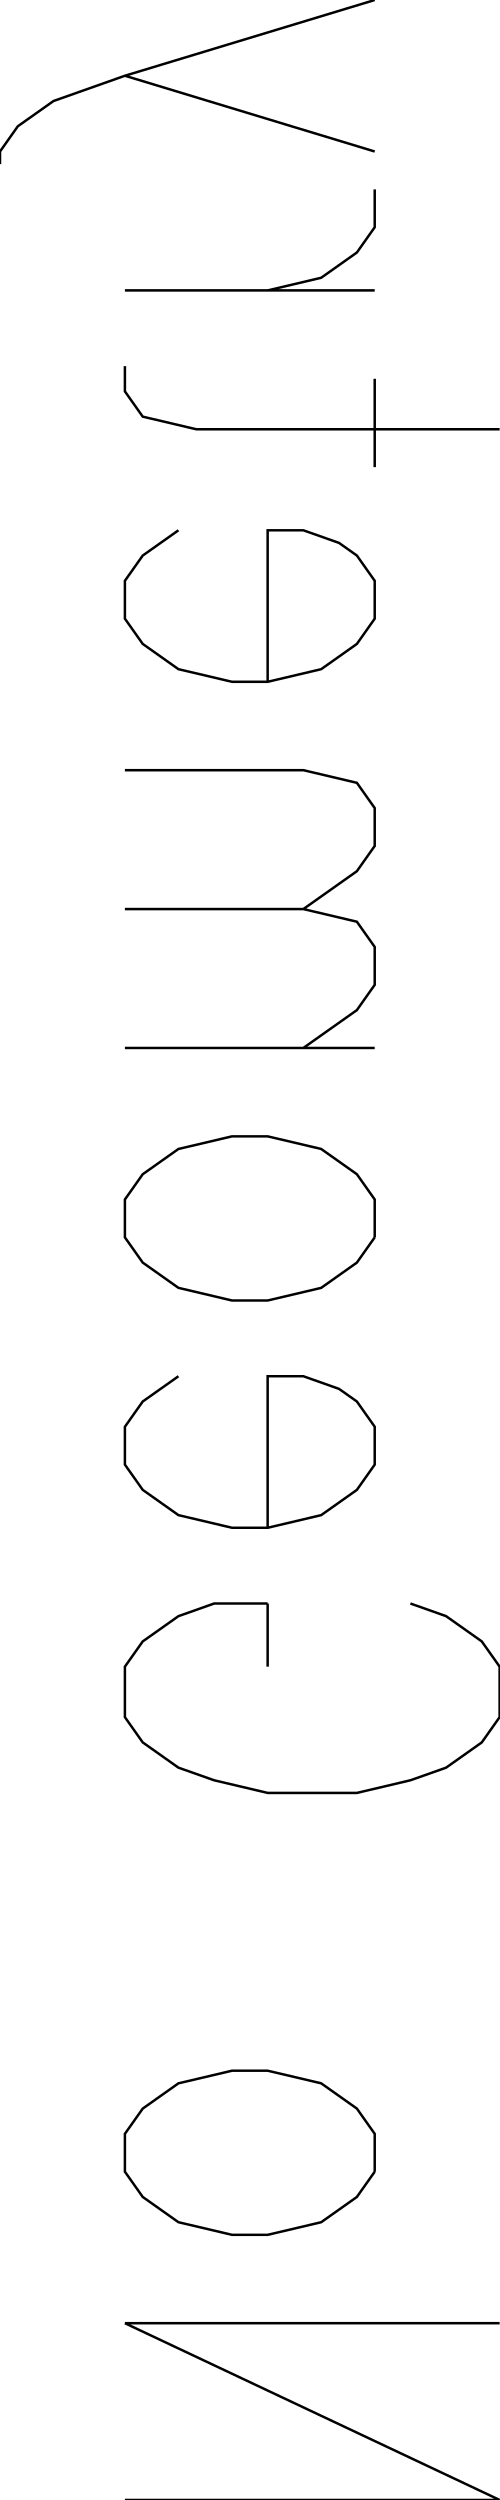
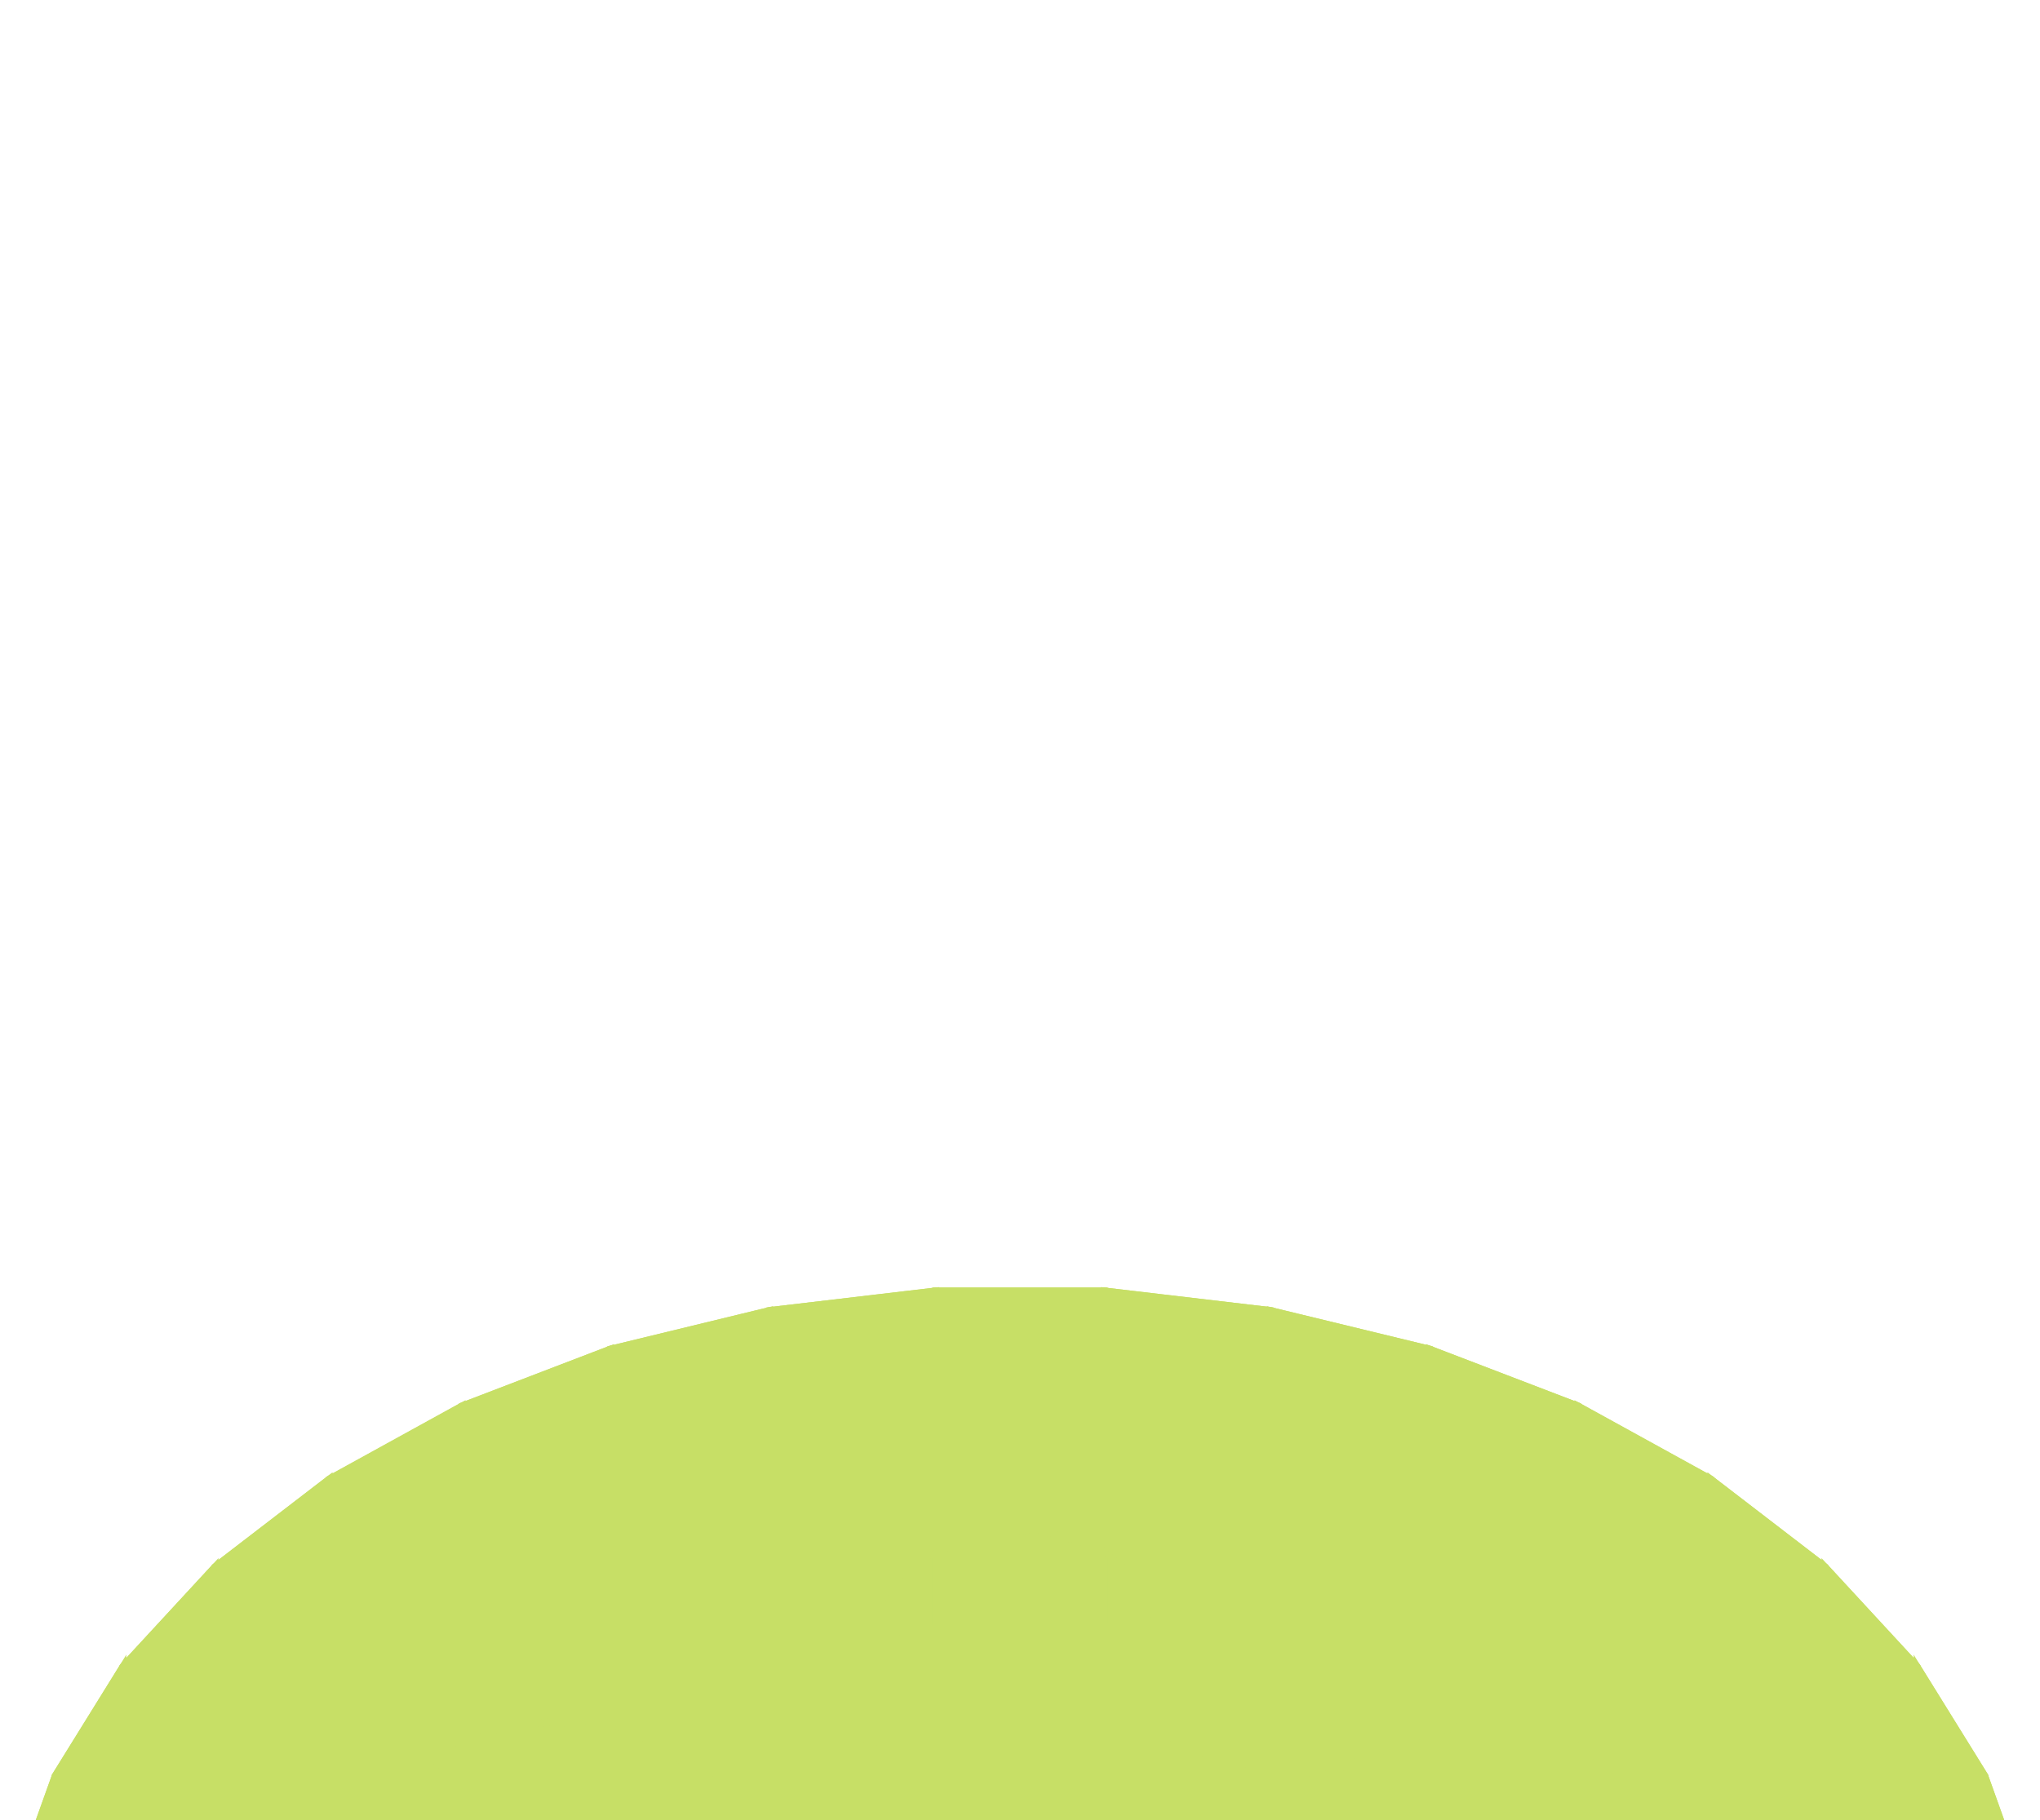
- <svg xmlns="http://www.w3.org/2000/svg" baseProfile="tiny" height="100.077mm" width="20mm" viewBox="-10 -50.038 20 100.077" version="1.1" stroke="black" stroke-width=".1" fill="none">
-   <path fill="none" stroke="#000000" d="M 10 50.038 L -5 50.038 M 10 50.038 L -5 42.962 M 10 42.962 L -5 42.962 M 5 36.897 L 4.286 37.908 L 2.857 38.919 L 0.714 39.424 L -0.714 39.424 L -2.857 38.919 L -4.286 37.908 L -5 36.897 L -5 35.381 L -4.286 34.37 L -2.857 33.359 L -0.714 32.854 L 0.714 32.854 L 2.857 33.359 L 4.286 34.37 L 5 35.381 L 5 36.897 M 6.429 14.152 L 7.857 14.658 L 9.286 15.669 L 10 16.679 L 10 18.701 L 9.286 19.712 L 7.857 20.723 L 6.429 21.228 L 4.286 21.734 L 0.714 21.734 L -1.429 21.228 L -2.857 20.723 L -4.286 19.712 L -5 18.701 L -5 16.679 L -4.286 15.669 L -2.857 14.658 L -1.429 14.152 L 0.714 14.152 M 0.714 16.679 L 0.714 14.152 M 0.714 11.12 L 0.714 5.054 L 2.143 5.054 L 3.571 5.56 L 4.286 6.065 L 5 7.076 L 5 8.592 L 4.286 9.603 L 2.857 10.614 L 0.714 11.12 L -0.714 11.12 L -2.857 10.614 L -4.286 9.603 L -5 8.592 L -5 7.076 L -4.286 6.065 L -2.857 5.054 M 5 -0.505 L 4.286 0.505 L 2.857 1.516 L 0.714 2.022 L -0.714 2.022 L -2.857 1.516 L -4.286 0.505 L -5 -0.505 L -5 -2.022 L -4.286 -3.033 L -2.857 -4.044 L -0.714 -4.549 L 0.714 -4.549 L 2.857 -4.044 L 4.286 -3.033 L 5 -2.022 L 5 -0.505 M 5 -8.087 L -5 -8.087 M 2.143 -8.087 L 4.286 -9.603 L 5 -10.614 L 5 -12.131 L 4.286 -13.141 L 2.143 -13.647 L -5 -13.647 M 2.143 -13.647 L 4.286 -15.163 L 5 -16.174 L 5 -17.69 L 4.286 -18.701 L 2.143 -19.207 L -5 -19.207 M 0.714 -22.745 L 0.714 -28.81 L 2.143 -28.81 L 3.571 -28.305 L 4.286 -27.799 L 5 -26.788 L 5 -25.272 L 4.286 -24.261 L 2.857 -23.25 L 0.714 -22.745 L -0.714 -22.745 L -2.857 -23.25 L -4.286 -24.261 L -5 -25.272 L -5 -26.788 L -4.286 -27.799 L -2.857 -28.81 M 10 -32.854 L -2.143 -32.854 L -4.286 -33.359 L -5 -34.37 L -5 -35.381 M 5 -31.337 L 5 -34.875 M 5 -38.413 L -5 -38.413 M 0.714 -38.413 L 2.857 -38.919 L 4.286 -39.93 L 5 -40.941 L 5 -42.457 M 5 -43.973 L -5 -47.006 M 5 -50.038 L -5 -47.006 L -7.857 -45.995 L -9.286 -44.984 L -10 -43.973 L -10 -43.468" />
+ <svg xmlns="http://www.w3.org/2000/svg" baseProfile="tiny" height="26.771mm" width="30mm" viewBox="-15 -22.88 30 26.771" version="1.1" stroke="black" stroke-width=".1" fill="none">
+   <path fill="#c7df66" stroke="#c7df66" d="M6 7.747 L6 6.687 L5.858 7.449 L5.858 8.509 z" />
+   <path fill="#c7df66" stroke="#c7df66" d="M3 10.364 L2 10.657 L2 11.717 L3 11.423 z" />
+   <path fill="#c7df66" stroke="#c7df66" d="M3 11.423 L3.906 10.932 L3.906 9.872 L3.186 10.262 L3 10.364 z" />
+   <path fill="#c7df66" stroke="#c7df66" d="M6.706 2.467 L6.844 2.439 L6.844 3.499 L5.925 3.688 L5.925 2.628 L6.382 2.534 L6.488 2.512 z" />
+   <path fill="#c7df66" stroke="#c7df66" d="M8.524 3.002 L8.524 4.062 L7.782 3.634 L7.782 2.574 L8.187 2.808 L8.412 2.938 z" />
+   <path fill="#c7df66" stroke="#c7df66" d="M8.312 5.933 L8.823 5.36 L8.823 4.3 L8.61 4.54 L8.389 4.787 L8.312 4.873 z" />
+   <path fill="#c7df66" stroke="#c7df66" d="M8.843 3.532 L8.872 3.58 L8.9 3.625 L8.9 4.685 L8.524 4.062 L8.524 3.002 z" />
+   <path fill="#c7df66" stroke="#c7df66" d="M8.823 4.3 L8.823 5.36 L8.9 4.685 L8.9 3.625 L8.835 4.199 z" />
+   <path fill="#c7df66" stroke="#c7df66" d="M6.941 2.453 L7.641 2.554 L7.782 2.574 L7.782 3.634 L6.844 3.499 L6.844 2.439 z" />
+   <path fill="#c7df66" stroke="#c7df66" d="M-6.368 10.879 L-7.181 10.903 L-7.324 10.907 L-7.324 11.967 L-6.368 11.939 z" />
+   <path fill="#c7df66" stroke="#c7df66" d="M-6.368 11.939 L-3.906 10.932 L-3.906 9.872 L-5.999 10.728 L-6.368 10.879 z" />
+   <path fill="#c7df66" stroke="#c7df66" d="M5.85 6.94 L8.312 5.933 L8.312 4.873 L6.851 5.471 L6.219 5.729 L5.85 5.88 z" />
+   <path fill="#c7df66" stroke="#c7df66" d="M-5.858 8.509 L-7.927 9.355 L-7.927 8.295 L-6.168 7.576 L-5.858 7.449 z" />
+   <path fill="#c7df66" stroke="#c7df66" d="M5.614 2.755 L5.925 2.628 L5.925 3.688 L3.856 4.534 L3.856 3.474 L5.063 2.98 L5.355 2.861 z" />
+   <path fill="#c7df66" stroke="#c7df66" d="M-8.765 10.076 L-8.772 10.047 L-8.842 9.741 L-8.854 9.691 L-8.896 9.508 L-8.914 9.43 L-8.919 9.407 L-8.919 10.467 L-8.765 11.136 z" />
+   <path fill="#c7df66" stroke="#c7df66" d="M-8.765 10.076 L-8.765 11.136 L-8.19 11.677 L-8.19 10.617 L-8.437 10.384 L-8.47 10.353 L-8.516 10.31 L-8.525 10.302 L-8.594 10.236 L-8.679 10.157 L-8.743 10.097 z" />
+   <path fill="#c7df66" stroke="#c7df66" d="M-6.062 2.6 L-5.927 2.627 L-5.925 2.628 L-5.925 3.688 L-6.844 3.499 L-6.844 2.439 L-6.579 2.493 z" />
+   <path fill="#c7df66" stroke="#c7df66" d="M-6.844 3.499 L-7.782 3.634 L-7.782 2.574 L-6.985 2.459 L-6.844 2.439 z" />
+   <path fill="#c7df66" stroke="#c7df66" d="M-8.746 4.386 L-8.823 4.3 L-8.823 5.36 L-8.312 5.933 L-8.312 4.873 z" />
+   <path fill="#c7df66" stroke="#c7df66" d="M-8.524 3.002 L-7.893 2.638 L-7.782 2.574 L-7.782 3.634 L-8.524 4.062 z" />
+   <path fill="#c7df66" stroke="#c7df66" d="M-8.524 4.062 L-8.9 4.685 L-8.9 3.625 L-8.58 3.096 L-8.524 3.002 z" />
+   <path fill="#c7df66" stroke="#c7df66" d="M-8.888 3.726 L-8.9 3.625 L-8.9 4.685 L-8.823 5.36 L-8.823 4.3 z" />
+   <path fill="#c7df66" stroke="#c7df66" d="M-8.19 11.677 L-7.324 11.967 L-7.324 10.907 L-8.06 10.661 L-8.19 10.617 z" />
+   <path fill="#c7df66" stroke="#c7df66" d="M6.368 11.939 L7.324 11.967 L7.324 10.907 L6.511 10.883 L6.368 10.879 z" />
+   <path fill="#c7df66" stroke="#c7df66" d="M8.19 10.617 L7.454 10.864 L7.324 10.907 L7.324 11.967 L8.19 11.677 z" />
+   <path fill="#c7df66" stroke="#c7df66" d="M8.919 9.407 L8.919 10.467 L8.617 9.825 L8.617 8.765 L8.874 9.311 z" />
+   <path fill="#c7df66" stroke="#c7df66" d="M8.617 9.825 L7.927 9.355 L7.927 8.295 L8.513 8.694 L8.617 8.765 z" />
+   <path fill="#c7df66" stroke="#c7df66" d="M5.858 7.449 L7.616 8.168 L7.927 8.295 L7.927 9.355 L5.858 8.509 z" />
+   <path fill="#c7df66" stroke="#c7df66" d="M-4.166 3.347 L-3.876 3.466 L-3.856 3.474 L-3.856 4.534 L-5.925 3.688 L-5.925 2.628 L-5.677 2.729 z" />
+   <path fill="#c7df66" stroke="#c7df66" d="M-3 11.423 L-1.942 11.734 L-1.942 10.674 L-2.783 10.427 L-3 10.364 z" />
+   <path fill="#c7df66" stroke="#c7df66" d="M-3 11.423 L-3 10.364 L-3.906 9.872 L-3.906 10.932 z" />
+   <path fill="#c7df66" stroke="#c7df66" d="M-6 6.687 L-5.85 5.88 L-5.85 6.94 L-6 7.747 z" />
+   <path fill="#c7df66" stroke="#c7df66" d="M3.519 3.292 L3.628 3.351 L3.856 3.474 L3.856 4.534 L3 4.07 L3 3.01 L3.028 3.025 z" />
+   <path fill="#c7df66" stroke="#c7df66" d="M1.966 0.927 L2 1.026 L2 2.086 L1.771 1.428 L1.771 0.368 z" />
+   <path fill="#c7df66" stroke="#c7df66" d="M1.771 1.428 L1.136 0.921 L1.136 -0.139 L1.676 0.292 L1.771 0.368 z" />
+   <path fill="#c7df66" stroke="#c7df66" d="M-6 7.747 L-5.858 8.509 L-5.858 7.449 L-5.969 6.851 L-6 6.687 z" />
+   <path fill="#c7df66" stroke="#c7df66" d="M1.136 0.921 L0.241 0.681 L0.241 -0.379 L1.002 -0.175 L1.136 -0.139 z" />
+   <path fill="#c7df66" stroke="#c7df66" d="M-0.709 -0.298 L0.099 -0.367 L0.241 -0.379 L0.241 0.681 L-0.709 0.762 z" />
+   <path fill="#c7df66" stroke="#c7df66" d="M-0.827 -0.24 L-0.709 -0.298 L-0.709 0.762 L-1.497 1.147 L-1.497 0.087 z" />
+   <path fill="#c7df66" stroke="#c7df66" d="M-1.497 0.087 L-1.497 1.147 L-1.942 1.747 L-1.942 0.687 L-1.564 0.177 z" />
+   <path fill="#c7df66" stroke="#c7df66" d="M2.776 2.944 L2.783 2.946 L2.921 2.987 L3 3.01 L3 4.07 L2 3.777 L2 2.717 z" />
+   <path fill="#c7df66" stroke="#c7df66" d="M-3.206 3.122 L-3.186 3.111 L-3.128 3.079 L-3 3.01 L-3 4.07 L-3.856 4.534 L-3.856 3.474 L-3.756 3.42 z" />
+   <path fill="#c7df66" stroke="#c7df66" d="M-3 3.01 L-2.829 2.96 L-1.942 2.7 L-1.942 3.76 L-3 4.07 z" />
+   <path fill="#c7df66" stroke="#c7df66" d="M-1.942 11.734 L-1.942 13.746 L-1.942 12.686 L-1.942 11.738 L-1.942 10.976 L-1.942 10.674 z" />
+   <path fill="#c7df66" stroke="#c7df66" d="M-1.942 0.989 L-1.942 0.687 L-1.942 1.747 L-1.942 3.76 L-1.942 2.7 z" />
+   <path fill="#c7df66" stroke="#c7df66" d="M-1.379 13.344 L-1.497 13.286 L-1.497 14.346 L-0.709 14.731 L-0.709 13.671 z" />
+   <path fill="#c7df66" stroke="#c7df66" d="M2 12.348 L1.805 12.907 L1.771 13.005 L1.771 14.065 L2 13.407 z" />
+   <path fill="#c7df66" stroke="#c7df66" d="M1.136 14.572 L1.771 14.065 L1.771 13.005 L1.231 13.436 L1.226 13.441 L1.136 13.512 z" />
+   <path fill="#c7df66" stroke="#c7df66" d="M0.241 13.752 L0.241 14.812 L1.136 14.572 L1.136 13.512 L0.375 13.716 z" />
+   <path fill="#c7df66" stroke="#c7df66" d="M0.241 13.752 L-0.567 13.683 L-0.709 13.671 L-0.709 14.731 L0.241 14.812 z" />
+   <path fill="#c7df66" stroke="#c7df66" d="M-3.077 11.226 L-3.077 7.34 L-3.025 7.245 L-3.006 7.211 L-2.989 7.18 L-2.972 7.148 L-2.714 6.678 L-2.661 6.581 L-2.661 10.467 L-2.909 10.92 L-2.989 11.065 z" />
+   <path fill="#c7df66" stroke="#c7df66" d="M-2.749 8.753 L-3.024 8.251 L-3.077 8.154 L-3.077 12.04 L-2.829 12.493 L-2.661 12.799 L-2.661 8.912 L-2.713 8.818 z" />
+   <path fill="#c7df66" stroke="#c7df66" d="M8.919 9.407 L8.881 9.574 L8.868 9.629 L8.801 9.921 L8.788 9.976 L8.787 9.979 L8.765 10.076 L8.765 11.136 L8.919 10.467 z" />
+   <path fill="#c7df66" stroke="#c7df66" d="M-7.927 9.355 L-8.617 9.825 L-8.617 8.765 L-8.03 8.365 L-7.927 8.295 z" />
+   <path fill="#c7df66" stroke="#c7df66" d="M-1.886 9.865 L-2.348 10.224 L-2.661 10.467 L-2.661 6.581 L-2.565 6.506 L-2.498 6.454 L-1.985 6.056 L-1.886 5.979 z" />
+   <path fill="#c7df66" stroke="#c7df66" d="M3.906 10.932 L6.368 11.939 L6.368 10.879 L4.275 10.023 L3.906 9.872 z" />
+   <path fill="#c7df66" stroke="#c7df66" d="M-7.943 5.024 L-8.312 4.873 L-8.312 5.933 L-5.85 6.94 L-5.85 5.88 z" />
+   <path fill="#c7df66" stroke="#c7df66" d="M1.509 5.825 L1.548 5.845 L1.588 5.867 L2.196 6.192 L2.313 6.254 L2.313 10.141 L1.766 9.848 L1.395 9.65 L1.395 5.764 z" />
+   <path fill="#c7df66" stroke="#c7df66" d="M8.467 10.356 L8.276 10.536 L8.25 10.56 L8.19 10.617 L8.19 11.677 L8.765 11.136 L8.765 10.076 L8.596 10.235 L8.555 10.274 L8.524 10.303 L8.491 10.333 z" />
+   <path fill="#c7df66" stroke="#c7df66" d="M-0.394 9.472 L-0.857 9.503 L-0.857 5.616 L-0.714 5.607 L-0.615 5.6 L-0.129 5.569 L-0.056 5.564 L0.018 5.559 L0.289 5.541 L0.289 9.427 L-0.056 9.45 z" />
+   <path fill="#c7df66" stroke="#c7df66" d="M3.086 7.915 L2.946 8.444 L2.919 8.547 L2.919 12.433 L3.045 11.956 L3.13 11.633 L3.13 7.747 L3.104 7.846 z" />
+   <path fill="#c7df66" stroke="#c7df66" d="M-8.919 9.407 L-8.913 9.394 L-8.905 9.377 L-8.662 8.861 L-8.617 8.765 L-8.617 9.825 L-8.919 10.467 z" />
+   <path fill="#c7df66" stroke="#c7df66" d="M2.06 9.374 L2.06 10.693 L2.06 13.26 L2.104 13.236 L2.313 13.125 L2.313 9.239 L2.2 9.299 L2.12 9.342 z" />
+   <path fill="#c7df66" stroke="#c7df66" d="M6 7.747 L5.85 6.94 L5.85 5.88 L5.969 6.522 L6 6.687 z" />
+   <path fill="#c7df66" stroke="#c7df66" d="M-0.857 9.503 L-1.471 9.719 L-1.886 9.865 L-1.886 5.979 L-1.759 5.934 L-1.669 5.903 L-0.988 5.663 L-0.857 5.616 z" />
+   <path fill="#c7df66" stroke="#c7df66" d="M2 12.348 L2 13.407 L2 11.717 L2 10.657 L2 11.738 L2 12.094 z" />
+   <path fill="#c7df66" stroke="#c7df66" d="M2 2.717 L2 3.777 L2 2.086 L2 1.026 L2 2.463 z" />
+   <path fill="#c7df66" stroke="#c7df66" d="M-3.077 7.34 L-3.077 11.226 L-3.077 11.711 L-3.077 12.04 L-3.077 8.154 L-3.077 8.053 L-3.077 7.982 L-3.077 7.735 L-3.077 7.444 z" />
+   <path fill="#c7df66" stroke="#c7df66" d="M2.06 10.693 L2.06 9.374 L1.88 9.374 L1.744 9.374 L-1.013 9.374 L-1.8 9.374 L-1.905 9.374 L-2.041 9.374 L-2.067 9.374 L-2.067 9.82 L-2.067 11.664 L-2.067 13.26 L-1.349 13.26 L2.06 13.26 z" />
+   <path fill="#c7df66" stroke="#c7df66" d="M2.313 10.141 L2.313 6.254 L2.388 6.34 L2.441 6.4 L2.841 6.858 L2.919 6.946 L2.919 10.833 L2.557 10.42 z" />
+   <path fill="#c7df66" stroke="#c7df66" d="M2.313 9.239 L2.313 13.125 L2.674 12.712 L2.919 12.433 L2.919 8.547 L2.844 8.632 L2.791 8.692 L2.39 9.15 z" />
+   <path fill="#c7df66" stroke="#c7df66" d="M-2.067 9.82 L-2.067 9.374 L-2.123 9.33 L-2.243 9.237 L-2.661 8.912 L-2.661 12.799 L-2.199 13.158 L-2.136 13.206 L-2.067 13.26 L-2.067 11.664 z" />
+   <path fill="#c7df66" stroke="#c7df66" d="M0.735 9.517 L0.289 9.427 L0.289 5.541 L0.426 5.569 L0.522 5.588 L1.254 5.735 L1.395 5.764 L1.395 9.65 z" />
+   <path fill="#c7df66" stroke="#c7df66" d="M3.004 11.156 L2.919 10.833 L2.919 6.946 L2.945 7.046 L2.963 7.115 L3.103 7.644 L3.13 7.747 L3.13 11.633 z" />
+   <path fill="#c7df66" stroke="#c7df66" d="M3 4.07 L3.856 4.534 L5.925 3.688 L6.844 3.499 L7.782 3.634 L8.524 4.062 L8.9 4.685 L8.823 5.36 L8.312 5.933 L5.85 6.94 L6 7.747 L5.858 8.509 L7.927 9.355 L8.617 9.825 L8.919 10.467 L8.765 11.136 L8.19 11.677 L7.324 11.967 L6.368 11.939 L3.906 10.932 L3 11.423 L2 11.717 L2 13.407 L1.771 14.065 L1.136 14.572 L0.241 14.812 L-0.709 14.731 L-1.497 14.346 L-1.942 13.746 L-1.942 11.734 L-3 11.423 L-3.906 10.932 L-6.368 11.939 L-7.324 11.967 L-8.19 11.677 L-8.765 11.136 L-8.919 10.467 L-8.617 9.825 L-7.927 9.355 L-5.858 8.509 L-6 7.747 L-5.85 6.94 L-8.312 5.933 L-8.823 5.36 L-8.9 4.685 L-8.524 4.062 L-7.782 3.634 L-6.844 3.499 L-5.925 3.688 L-3.856 4.534 L-3 4.07 L-1.942 3.76 L-1.942 1.747 L-1.497 1.147 L-0.709 0.762 L0.241 0.681 L1.136 0.921 L1.771 1.428 L2 2.086 L2 3.777 M-3.077 8.154 L-3.024 8.251 L-2.749 8.753 L-2.713 8.818 L-2.661 8.912 L-2.243 9.237 L-2.123 9.33 L-2.067 9.374 L-2.041 9.374 L-1.905 9.374 L-1.8 9.374 L-1.013 9.374 L1.744 9.374 L1.88 9.374 L2.06 9.374 L2.12 9.342 L2.2 9.299 L2.313 9.239 L2.39 9.15 L2.791 8.692 L2.844 8.632 L2.919 8.547 L2.946 8.444 L3.086 7.915 L3.104 7.846 L3.13 7.747 L3.103 7.644 L2.963 7.115 L2.945 7.046 L2.919 6.946 L2.841 6.858 L2.441 6.4 L2.388 6.34 L2.313 6.254 L2.196 6.192 L1.588 5.867 L1.548 5.845 L1.509 5.825 L1.395 5.764 L1.254 5.735 L0.522 5.588 L0.426 5.569 L0.289 5.541 L0.018 5.559 L-0.056 5.564 L-0.129 5.569 L-0.615 5.6 L-0.714 5.607 L-0.857 5.616 L-0.988 5.663 L-1.669 5.903 L-1.759 5.934 L-1.886 5.979 L-1.985 6.056 L-2.498 6.454 L-2.565 6.506 L-2.661 6.581 L-2.714 6.678 L-2.972 7.148 L-2.989 7.18 L-3.006 7.211 L-3.025 7.245 L-3.077 7.34 L-3.077 7.444 L-3.077 7.735 L-3.077 7.982 L-3.077 8.053 z" />
+   <path fill="#c7df66" stroke="#c7df66" d="M14.795 8.434 L15 6.687 L15 11.633 L14.795 13.38 z" />
+   <path fill="#c7df66" stroke="#c7df66" d="M14.187 10.133 L14.795 8.434 L14.795 13.38 L14.187 15.079 z" />
+   <path fill="#c7df66" stroke="#c7df66" d="M13.192 11.738 L14.187 10.133 L14.187 15.079 L13.192 16.685 z" />
+   <path fill="#c7df66" stroke="#c7df66" d="M11.837 13.206 L13.192 11.738 L13.192 16.685 L11.837 18.152 z" />
+   <path fill="#c7df66" stroke="#c7df66" d="M10.159 14.496 L11.837 13.206 L11.837 18.152 L10.159 19.442 z" />
+   <path fill="#c7df66" stroke="#c7df66" d="M8.204 15.572 L10.159 14.496 L10.159 19.442 L8.204 20.519 z" />
+   <path fill="#c7df66" stroke="#c7df66" d="M6.025 16.407 L8.204 15.572 L8.204 20.519 L6.025 21.353 z" />
+   <path fill="#c7df66" stroke="#c7df66" d="M3.682 16.976 L6.025 16.407 L6.025 21.353 L3.682 21.922 z" />
+   <path fill="#c7df66" stroke="#c7df66" d="M1.239 17.265 L3.682 16.976 L3.682 21.922 L1.239 22.211 z" />
+   <path fill="#c7df66" stroke="#c7df66" d="M-1.239 17.265 L1.239 17.265 L1.239 22.211 L-1.239 22.211 z" />
+   <path fill="#c7df66" stroke="#c7df66" d="M-3.682 16.976 L-1.239 17.265 L-1.239 22.211 L-3.682 21.922 z" />
+   <path fill="#c7df66" stroke="#c7df66" d="M-6.025 16.407 L-3.682 16.976 L-3.682 21.922 L-6.025 21.353 z" />
+   <path fill="#c7df66" stroke="#c7df66" d="M-8.204 15.572 L-6.025 16.407 L-6.025 21.353 L-8.204 20.519 z" />
+   <path fill="#c7df66" stroke="#c7df66" d="M-10.159 14.496 L-8.204 15.572 L-8.204 20.519 L-10.159 19.442 z" />
+   <path fill="#c7df66" stroke="#c7df66" d="M-11.837 13.206 L-10.159 14.496 L-10.159 19.442 L-11.837 18.152 z" />
+   <path fill="#c7df66" stroke="#c7df66" d="M-13.192 11.738 L-11.837 13.206 L-11.837 18.152 L-13.192 16.685 z" />
+   <path fill="#c7df66" stroke="#c7df66" d="M-14.795 8.434 L-14.187 10.133 L-14.187 15.079 L-14.795 13.38 z" />
+   <path fill="#c7df66" stroke="#c7df66" d="M-14.187 10.133 L-13.192 11.738 L-13.192 16.685 L-14.187 15.079 z" />
+   <path fill="#c7df66" stroke="#c7df66" d="M-14.795 4.94 L-15 6.687 L-15 11.633 L-14.795 9.886 z" />
+   <path fill="#c7df66" stroke="#c7df66" d="M-14.187 3.24 L-14.795 4.94 L-14.795 9.886 L-14.187 8.186 z" />
+   <path fill="#c7df66" stroke="#c7df66" d="M-13.192 1.635 L-14.187 3.24 L-14.187 8.186 L-13.192 6.581 z" />
+   <path fill="#c7df66" stroke="#c7df66" d="M-11.837 0.167 L-13.192 1.635 L-13.192 6.581 L-11.837 5.113 z" />
+   <path fill="#c7df66" stroke="#c7df66" d="M-10.159 -1.122 L-11.837 0.167 L-11.837 5.113 L-10.159 3.824 z" />
+   <path fill="#c7df66" stroke="#c7df66" d="M-15 6.687 L-14.795 8.434 L-14.795 13.38 L-15 11.633 z" />
+   <path fill="#c7df66" stroke="#c7df66" d="M-6.025 -3.034 L-8.204 -2.199 L-8.204 2.747 L-6.025 1.913 z" />
+   <path fill="#c7df66" stroke="#c7df66" d="M-3.682 -3.603 L-6.025 -3.034 L-6.025 1.913 L-3.682 1.343 z" />
+   <path fill="#c7df66" stroke="#c7df66" d="M-1.239 -3.891 L-3.682 -3.603 L-3.682 1.343 L-1.239 1.055 z" />
+   <path fill="#c7df66" stroke="#c7df66" d="M1.239 -3.891 L-1.239 -3.891 L-1.239 1.055 L1.239 1.055 z" />
+   <path fill="#c7df66" stroke="#c7df66" d="M3.682 -3.603 L1.239 -3.891 L1.239 1.055 L3.682 1.343 z" />
+   <path fill="#c7df66" stroke="#c7df66" d="M6.025 -3.034 L3.682 -3.603 L3.682 1.343 L6.025 1.913 z" />
+   <path fill="#c7df66" stroke="#c7df66" d="M8.204 -2.199 L6.025 -3.034 L6.025 1.913 L8.204 2.747 z" />
+   <path fill="#c7df66" stroke="#c7df66" d="M10.159 -1.122 L8.204 -2.199 L8.204 2.747 L10.159 3.824 z" />
+   <path fill="#c7df66" stroke="#c7df66" d="M-8.204 -2.199 L-10.159 -1.122 L-10.159 3.824 L-8.204 2.747 z" />
+   <path fill="#c7df66" stroke="#c7df66" d="M13.192 1.635 L11.837 0.167 L11.837 5.113 L13.192 6.581 z" />
+   <path fill="#c7df66" stroke="#c7df66" d="M14.187 3.24 L13.192 1.635 L13.192 6.581 L14.187 8.186 z" />
+   <path fill="#c7df66" stroke="#c7df66" d="M11.837 0.167 L10.159 -1.122 L10.159 3.824 L11.837 5.113 z" />
+   <path fill="#c7df66" stroke="#c7df66" d="M14.795 4.94 L14.187 3.24 L14.187 8.186 L14.795 9.886 z" />
+   <path fill="#c7df66" stroke="#c7df66" d="M15 6.687 L14.795 4.94 L14.795 9.886 L15 11.633 z" />
+   <path fill="#c7df66" stroke="#c7df66" d="M14.795 13.38 L15 11.633 L14.795 9.886 L14.187 8.186 L13.192 6.581 L11.837 5.113 L10.159 3.824 L8.204 2.747 L6.025 1.913 L3.682 1.343 L1.239 1.055 L-1.239 1.055 L-3.682 1.343 L-6.025 1.913 L-8.204 2.747 L-10.159 3.824 L-11.837 5.113 L-13.192 6.581 L-14.187 8.186 L-14.795 9.886 L-15 11.633 L-14.795 13.38 L-14.187 15.079 L-13.192 16.685 L-11.837 18.152 L-10.159 19.442 L-8.204 20.519 L-6.025 21.353 L-3.682 21.922 L-1.239 22.211 L1.239 22.211 L3.682 21.922 L6.025 21.353 L8.204 20.519 L10.159 19.442 L11.837 18.152 L13.192 16.685 L14.187 15.079 M0.735 9.517 L1.395 9.65 L1.766 9.848 L2.313 10.141 L2.557 10.42 L2.919 10.833 L3.004 11.156 L3.13 11.633 L3.045 11.956 L2.919 12.433 L2.674 12.712 L2.313 13.125 L2.104 13.236 L2.06 13.26 L-1.349 13.26 L-2.067 13.26 L-2.136 13.206 L-2.199 13.158 L-2.661 12.799 L-2.829 12.493 L-3.077 12.04 L-3.077 11.711 L-3.077 11.226 L-2.989 11.065 L-2.909 10.92 L-2.661 10.467 L-2.348 10.224 L-1.886 9.865 L-1.471 9.719 L-0.857 9.503 L-0.394 9.472 L-0.056 9.45 L0.289 9.427 z" />
+   <path fill="#c7df66" stroke="#c7df66" d="M-1.942 12.686 L-1.942 13.746 L-1.497 14.346 L-1.497 13.286 L-1.632 13.103 L-1.875 12.776 z" />
+   <path fill="#c7df66" stroke="#c7df66" d="M15 6.687 L14.795 8.434 L14.187 10.133 L13.192 11.738 L11.837 13.206 L10.159 14.496 L8.204 15.572 L6.025 16.407 L3.682 16.976 L1.239 17.265 L-1.239 17.265 L-3.682 16.976 L-6.025 16.407 L-8.204 15.572 L-10.159 14.496 L-11.837 13.206 L-13.192 11.738 L-14.187 10.133 L-14.795 8.434 L-15 6.687 L-14.795 4.94 L-14.187 3.24 L-13.192 1.635 L-11.837 0.167 L-10.159 -1.122 L-8.204 -2.199 L-6.025 -3.034 L-3.682 -3.603 L-1.239 -3.891 L1.239 -3.891 L3.682 -3.603 L6.025 -3.034 L8.204 -2.199 L10.159 -1.122 L11.837 0.167 L13.192 1.635 L14.187 3.24 L14.795 4.94 M2.783 2.946 L2.776 2.944 L2 2.717 L2 2.463 L2 1.026 L1.966 0.927 L1.771 0.368 L1.676 0.292 L1.136 -0.139 L1.002 -0.175 L0.241 -0.379 L0.099 -0.367 L-0.709 -0.298 L-0.827 -0.24 L-1.497 0.087 L-1.564 0.177 L-1.942 0.687 L-1.942 0.989 L-1.942 2.7 L-2.829 2.96 L-3 3.01 L-3.128 3.079 L-3.186 3.111 L-3.206 3.122 L-3.756 3.42 L-3.856 3.474 L-3.876 3.466 L-4.166 3.347 L-5.677 2.729 L-5.925 2.628 L-5.927 2.627 L-6.062 2.6 L-6.579 2.493 L-6.844 2.439 L-6.985 2.459 L-7.782 2.574 L-7.893 2.638 L-8.524 3.002 L-8.58 3.096 L-8.9 3.625 L-8.888 3.726 L-8.823 4.3 L-8.746 4.386 L-8.312 4.873 L-7.943 5.024 L-5.85 5.88 L-6 6.687 L-5.969 6.851 L-5.858 7.449 L-6.168 7.576 L-7.927 8.295 L-8.03 8.365 L-8.617 8.765 L-8.662 8.861 L-8.905 9.377 L-8.913 9.394 L-8.919 9.407 L-8.914 9.43 L-8.896 9.508 L-8.854 9.691 L-8.842 9.741 L-8.772 10.047 L-8.765 10.076 L-8.743 10.097 L-8.679 10.157 L-8.594 10.236 L-8.525 10.302 L-8.516 10.31 L-8.47 10.353 L-8.437 10.384 L-8.19 10.617 L-8.06 10.661 L-7.324 10.907 L-7.181 10.903 L-6.368 10.879 L-5.999 10.728 L-3.906 9.872 L-3 10.364 L-2.783 10.427 L-1.942 10.674 L-1.942 10.976 L-1.942 11.738 L-1.942 12.686 L-1.875 12.776 L-1.632 13.103 L-1.497 13.286 L-1.379 13.344 L-0.709 13.671 L-0.567 13.683 L0.241 13.752 L0.375 13.716 L1.136 13.512 L1.226 13.441 L1.231 13.436 L1.771 13.005 L1.805 12.907 L2 12.348 L2 12.094 L2 11.738 L2 10.657 L3 10.364 L3.186 10.262 L3.906 9.872 L4.275 10.023 L6.368 10.879 L6.511 10.883 L7.324 10.907 L7.454 10.864 L8.19 10.617 L8.25 10.56 L8.276 10.536 L8.467 10.356 L8.491 10.333 L8.524 10.303 L8.555 10.274 L8.596 10.235 L8.765 10.076 L8.787 9.979 L8.788 9.976 L8.801 9.921 L8.868 9.629 L8.881 9.574 L8.919 9.407 L8.874 9.311 L8.617 8.765 L8.513 8.694 L7.927 8.295 L7.616 8.168 L5.858 7.449 L6 6.687 L5.969 6.522 L5.85 5.88 L6.219 5.729 L6.851 5.471 L8.312 4.873 L8.389 4.787 L8.61 4.54 L8.823 4.3 L8.835 4.199 L8.9 3.625 L8.872 3.58 L8.843 3.532 L8.524 3.002 L8.412 2.938 L8.187 2.808 L7.782 2.574 L7.641 2.554 L6.941 2.453 L6.844 2.439 L6.706 2.467 L6.488 2.512 L6.382 2.534 L5.925 2.628 L5.614 2.755 L5.355 2.861 L5.063 2.98 L3.856 3.474 L3.628 3.351 L3.519 3.292 L3.028 3.025 L3 3.01 L2.921 2.987 z" />
+   <path fill="#c7df66" stroke="#c7df66" d="M1.266 5.148 L2.147 5.421 L2.316 5.532 L2.389 5.579 L3.097 6.041 L3.254 6.246 L3.712 6.845 L3.767 7.075 L3.925 7.747 L3.871 7.977 L3.712 8.648 L3.555 8.854 L3.097 9.452 L2.855 9.611 L2.147 10.072 L1.845 10.165 L1.587 10.245 L0.964 10.439 L0.635 10.458 L-0.324 10.514 L-0.644 10.457 L-1.577 10.29 L-1.853 10.162 L-2.658 9.79 L-2.861 9.606 L-3.144 9.348 L-3.452 9.068 L-3.559 8.848 L-3.871 8.204 L-3.871 8.059 L-3.871 7.97 L-3.871 7.289 L-3.764 7.069 L-3.452 6.425 L-3.249 6.24 L-2.658 5.703 L-2.382 5.575 L-1.577 5.203 L-1.257 5.146 L-0.324 4.979 L0.005 4.998 L0.964 5.054 M-3.077 7.34 L-3.077 7.376 L-3.077 7.735 L-3.077 7.746 L-3.077 7.982 L-3.077 8.073 L-3.077 8.154 L-3.058 8.188 L-2.912 8.454 L-2.749 8.753 L-2.717 8.81 L-2.661 8.912 L-2.123 9.33 L-2.076 9.367 L-2.067 9.374 L-2.041 9.374 L-2.036 9.374 L-1.905 9.374 L-1.879 9.374 L-1.8 9.374 L1.744 9.374 L1.88 9.374 L2.06 9.374 L2.08 9.363 L2.12 9.342 L2.313 9.239 L2.34 9.208 L2.791 8.692 L2.919 8.547 L2.928 8.511 L3.086 7.915 L3.13 7.747 L3.121 7.711 L2.963 7.115 L2.919 6.946 L2.892 6.915 L2.441 6.4 L2.313 6.254 L2.272 6.232 L2.148 6.166 L1.592 5.869 L1.588 5.867 L1.587 5.866 L1.548 5.845 L1.396 5.765 L1.395 5.764 L1.346 5.754 L0.522 5.588 L0.289 5.541 L0.237 5.545 L-0.615 5.6 L-0.857 5.616 L-0.903 5.632 L-1.669 5.903 L-1.886 5.979 L-1.921 6.006 L-2.441 6.41 L-2.498 6.454 L-2.642 6.565 L-2.661 6.581 L-2.68 6.615 L-2.738 6.721 L-2.989 7.18 L-2.991 7.182 z" />
+   <path fill="#c7df66" stroke="#c7df66" d="M1.592 5.869 L2.148 6.166 L2.272 6.232 L2.313 6.254 L2.313 18.62 L2.152 18.534 L2.147 18.531 L1.4 18.132 L1.395 18.129 L1.395 5.764 L1.396 5.765 L1.548 5.845 L1.587 5.866 L1.588 5.867 z" />
+   <path fill="#c7df66" stroke="#c7df66" d="M-0.615 5.6 L0.237 5.545 L0.289 5.541 L0.289 17.907 L0.088 17.92 L-0.857 17.982 L-0.857 5.616 z" />
+   <path fill="#c7df66" stroke="#c7df66" d="M-1.037 18.045 L-1.886 18.345 L-1.886 5.979 L-1.669 5.903 L-0.903 5.632 L-0.857 5.616 L-0.857 17.982 z" />
+   <path fill="#c7df66" stroke="#c7df66" d="M-2.441 6.41 L-1.921 6.006 L-1.886 5.979 L-1.886 18.345 L-2.022 18.45 L-2.585 18.887 L-2.661 18.946 L-2.661 6.581 L-2.642 6.565 L-2.498 6.454 z" />
+   <path fill="#c7df66" stroke="#c7df66" d="M1.395 5.764 L1.395 18.129 L1.201 18.09 L0.289 17.907 L0.289 5.541 L0.522 5.588 L1.346 5.754 z" />
+   <path fill="#c7df66" stroke="#c7df66" d="M-2.912 8.454 L-3.058 8.188 L-3.077 8.154 L-3.077 20.519 L-3.004 20.652 L-2.881 20.877 L-2.661 21.278 L-2.661 8.912 L-2.717 8.81 L-2.749 8.753 z" />
+   <path fill="#c7df66" stroke="#c7df66" d="M3.093 19.972 L2.919 19.312 L2.919 6.946 L2.963 7.115 L3.121 7.711 L3.13 7.747 L3.13 20.112 z" />
+   <path fill="#c7df66" stroke="#c7df66" d="M-2.067 9.374 L-2.076 9.367 L-2.123 9.33 L-2.661 8.912 L-2.661 21.278 L-2.525 21.384 L-2.507 21.398 L-2.163 21.665 L-2.067 21.74 L-2.067 11.664 L-2.067 9.82 z" />
+   <path fill="#c7df66" stroke="#c7df66" d="M2.12 9.342 L2.08 9.363 L2.06 9.374 L2.06 10.693 L2.06 20.848 L2.06 21.74 L2.111 21.712 L2.147 21.693 L2.252 21.637 L2.313 21.604 L2.313 9.239 z" />
+   <path fill="#c7df66" stroke="#c7df66" d="M-2.661 6.581 L-2.661 18.946 L-2.734 19.079 L-2.739 19.089 L-3.077 19.705 L-3.077 7.34 L-2.991 7.182 L-2.989 7.18 L-2.738 6.721 L-2.68 6.615 z" />
+   <path fill="#c7df66" stroke="#c7df66" d="M2.419 21.483 L2.919 20.912 L2.919 8.547 L2.791 8.692 L2.34 9.208 L2.313 9.239 L2.313 21.604 z" />
+   <path fill="#c7df66" stroke="#c7df66" d="M-2.036 9.374 L-2.041 9.374 L-2.067 9.374 L-2.067 9.82 L-2.067 11.664 L-2.067 21.74 L-1.746 21.74 L-0.101 21.74 L1.228 21.74 L1.282 21.74 L1.57 21.74 L1.792 21.74 L1.907 21.74 L2.06 21.74 L2.06 20.848 L2.06 10.693 L2.06 9.374 L1.88 9.374 L1.744 9.374 L-1.8 9.374 L-1.879 9.374 L-1.905 9.374 z" />
+   <path fill="#c7df66" stroke="#c7df66" d="M3.712 21.014 L3.712 8.648 L3.871 7.977 L3.925 7.747 L3.925 20.112 z" />
+   <path fill="#c7df66" stroke="#c7df66" d="M3.712 21.014 L3.097 21.818 L3.097 9.452 L3.555 8.854 L3.712 8.648 z" />
+   <path fill="#c7df66" stroke="#c7df66" d="M2.147 22.437 L2.147 10.072 L2.855 9.611 L3.097 9.452 L3.097 21.818 z" />
+   <path fill="#c7df66" stroke="#c7df66" d="M0.964 22.804 L-0.324 22.88 L-0.324 10.514 L0.635 10.458 L0.964 10.439 z" />
+   <path fill="#c7df66" stroke="#c7df66" d="M-1.577 22.655 L-1.577 10.29 L-0.644 10.457 L-0.324 10.514 L-0.324 22.88 z" />
+   <path fill="#c7df66" stroke="#c7df66" d="M1.587 10.245 L1.845 10.165 L2.147 10.072 L2.147 22.437 L0.964 22.804 L0.964 10.439 z" />
+   <path fill="#c7df66" stroke="#c7df66" d="M-1.577 22.655 L-2.658 22.155 L-2.658 9.79 L-1.853 10.162 L-1.577 10.29 z" />
+   <path fill="#c7df66" stroke="#c7df66" d="M-3.144 9.348 L-2.861 9.606 L-2.658 9.79 L-2.658 22.155 L-3.452 21.434 L-3.452 9.068 z" />
+   <path fill="#c7df66" stroke="#c7df66" d="M-3.452 21.434 L-3.871 20.569 L-3.871 8.204 L-3.559 8.848 L-3.452 9.068 z" />
+   <path fill="#c7df66" stroke="#c7df66" d="M-3.452 18.79 L-3.452 6.425 L-3.764 7.069 L-3.871 7.289 L-3.871 19.655 z" />
+   <path fill="#c7df66" stroke="#c7df66" d="M-3.452 6.425 L-3.452 18.79 L-2.658 18.069 L-2.658 5.703 L-3.249 6.24 z" />
+   <path fill="#c7df66" stroke="#c7df66" d="M-3.871 7.97 L-3.871 8.059 L-3.871 8.204 L-3.871 20.569 L-3.871 19.655 L-3.871 7.289 z" />
+   <path fill="#c7df66" stroke="#c7df66" d="M-1.577 17.569 L-1.577 5.203 L-2.382 5.575 L-2.658 5.703 L-2.658 18.069 z" />
+   <path fill="#c7df66" stroke="#c7df66" d="M2.147 17.787 L2.147 5.421 L1.266 5.148 L0.964 5.054 L0.964 17.42 z" />
+   <path fill="#c7df66" stroke="#c7df66" d="M3.712 6.845 L3.712 19.21 L3.925 20.112 L3.925 7.747 L3.767 7.075 z" />
+   <path fill="#c7df66" stroke="#c7df66" d="M-1.577 17.569 L-0.324 17.344 L-0.324 4.979 L-1.257 5.146 L-1.577 5.203 z" />
+   <path fill="#c7df66" stroke="#c7df66" d="M0.964 5.054 L0.005 4.998 L-0.324 4.979 L-0.324 17.344 L0.964 17.42 z" />
+   <path fill="#c7df66" stroke="#c7df66" d="M3.712 6.845 L3.254 6.246 L3.097 6.041 L3.097 18.406 L3.712 19.21 z" />
+   <path fill="#c7df66" stroke="#c7df66" d="M2.389 5.579 L2.316 5.532 L2.147 5.421 L2.147 17.787 L3.097 18.406 L3.097 6.041 z" />
+   <path fill="#c7df66" stroke="#c7df66" d="M3.086 7.915 L2.928 8.511 L2.919 8.547 L2.919 20.912 L2.956 20.772 L3.13 20.112 L3.13 7.747 z" />
+   <path fill="#c7df66" stroke="#c7df66" d="M-3.077 7.735 L-3.077 7.376 L-3.077 7.34 L-3.077 19.705 L-3.077 19.848 L-3.077 20.202 L-3.077 20.519 L-3.077 8.154 L-3.077 8.073 L-3.077 7.982 L-3.077 7.746 z" />
+   <path fill="#c7df66" stroke="#c7df66" d="M2.441 6.4 L2.892 6.915 L2.919 6.946 L2.919 19.312 L2.812 19.191 L2.313 18.62 L2.313 6.254 z" />
+   <path fill="#c7df66" stroke="#c7df66" d="M-3.871 20.569 L-3.452 21.434 L-2.658 22.155 L-1.577 22.655 L-0.324 22.88 L0.964 22.804 L2.147 22.437 L3.097 21.818 L3.712 21.014 L3.925 20.112 L3.712 19.21 L3.097 18.406 L2.147 17.787 L0.964 17.42 L-0.324 17.344 L-1.577 17.569 L-2.658 18.069 L-3.452 18.79 L-3.871 19.655 M-0.857 17.982 L0.088 17.92 L0.289 17.907 L1.201 18.09 L1.395 18.129 L1.4 18.132 L2.147 18.531 L2.152 18.534 L2.313 18.62 L2.812 19.191 L2.919 19.312 L3.093 19.972 L3.13 20.112 L2.956 20.772 L2.919 20.912 L2.419 21.483 L2.313 21.604 L2.252 21.637 L2.147 21.693 L2.111 21.712 L2.06 21.74 L1.907 21.74 L1.792 21.74 L1.57 21.74 L1.282 21.74 L1.228 21.74 L-0.101 21.74 L-1.746 21.74 L-2.067 21.74 L-2.163 21.665 L-2.507 21.398 L-2.525 21.384 L-2.661 21.278 L-2.881 20.877 L-3.004 20.652 L-3.077 20.519 L-3.077 20.202 L-3.077 19.848 L-3.077 19.705 L-2.739 19.089 L-2.734 19.079 L-2.661 18.946 L-2.585 18.887 L-2.022 18.45 L-1.886 18.345 L-1.037 18.045 z" />
+   <path fill="#c7df66" stroke="#c7df66" d="M-0.375 3.864 L-0.183 3.873 L1.119 3.936 L1.301 3.982 L2.53 4.291 L2.688 4.37 L2.946 4.498 L3.754 4.902 L3.787 4.931 L3.876 5.008 L4.243 5.327 L4.699 5.724 L4.776 5.85 L5.066 6.322 L5.296 6.697 L5.322 6.832 L5.5 7.747 L5.474 7.882 L5.296 8.797 L5.219 8.922 L4.699 9.769 L4.577 9.875 L4.372 10.053 L4.243 10.166 L3.754 10.591 L3.659 10.638 L3.596 10.67 L2.53 11.202 L2.348 11.248 L1.119 11.557 L0.926 11.566 L0.871 11.569 L-0.375 11.629 L-0.565 11.602 L-1.842 11.414 L-2.013 11.351 L-2.515 11.167 L-3.172 10.926 L-3.313 10.833 L-4.266 10.203 L-4.367 10.086 L-4.87 9.5 L-5.045 9.297 L-5.097 9.165 L-5.113 9.124 L-5.177 8.963 L-5.303 8.644 L-5.41 8.373 L-5.449 8.276 L-5.449 8.14 L-5.449 7.93 L-5.449 7.217 L-5.397 7.085 L-5.045 6.196 L-4.944 6.079 L-4.594 5.671 L-4.266 5.29 L-4.125 5.197 L-3.172 4.567 L-3 4.504 L-1.935 4.113 L-1.842 4.079 L-1.653 4.052 L-0.39 3.866 M-0.717 5.607 L-0.857 5.616 L-0.899 5.631 L-1.669 5.903 L-1.76 5.935 L-1.886 5.979 L-1.918 6.004 L-2.498 6.454 L-2.566 6.507 L-2.661 6.581 L-2.678 6.611 L-2.989 7.18 L-3.026 7.247 L-3.077 7.34 L-3.077 7.373 L-3.077 7.735 L-3.077 7.982 L-3.077 8.054 L-3.077 8.154 L-3.06 8.184 L-2.749 8.753 L-2.717 8.81 L-2.701 8.841 L-2.666 8.903 L-2.661 8.912 L-2.209 9.263 L-2.123 9.33 L-2.067 9.374 L-2.041 9.374 L-1.905 9.374 L-1.8 9.374 L-1.233 9.374 L1.744 9.374 L1.88 9.374 L2.06 9.374 L2.12 9.342 L2.182 9.309 L2.313 9.239 L2.338 9.21 L2.527 8.994 L2.791 8.692 L2.795 8.688 L2.845 8.631 L2.919 8.547 L2.927 8.514 L3.086 7.915 L3.104 7.844 L3.13 7.747 L3.121 7.714 L2.963 7.115 L2.944 7.044 L2.919 6.946 L2.894 6.918 L2.556 6.532 L2.441 6.4 L2.415 6.371 L2.387 6.339 L2.313 6.254 L2.276 6.234 L1.588 5.867 L1.548 5.845 L1.507 5.824 L1.395 5.764 L1.35 5.755 L0.955 5.675 L0.522 5.588 L0.508 5.585 L0.424 5.568 L0.289 5.541 L0.242 5.544 L-0.615 5.6 z" />
+   <path fill="#c7df66" stroke="#c7df66" d="M-3.077 7.735 L-3.077 7.373 L-3.077 7.34 L-3.077 16.879 L-3.077 17.136 L-3.077 17.693 L-3.077 8.154 L-3.077 8.054 L-3.077 7.982 z" />
+   <path fill="#c7df66" stroke="#c7df66" d="M2.963 7.115 L3.121 7.714 L3.13 7.747 L3.13 17.286 L3.063 17.033 L2.919 16.486 L2.919 6.946 L2.944 7.044 z" />
+   <path fill="#c7df66" stroke="#c7df66" d="M-0.857 15.155 L-0.857 5.616 L-0.717 5.607 L-0.615 5.6 L0.242 5.544 L0.289 5.541 L0.289 15.08 L-0.073 15.104 z" />
+   <path fill="#c7df66" stroke="#c7df66" d="M-2.661 8.912 L-2.661 18.452 L-2.416 18.642 L-2.383 18.667 L-2.067 18.913 L-2.067 11.664 L-2.067 9.82 L-2.067 9.374 L-2.123 9.33 L-2.209 9.263 z" />
+   <path fill="#c7df66" stroke="#c7df66" d="M2.441 6.4 L2.556 6.532 L2.894 6.918 L2.919 6.946 L2.919 16.486 L2.727 16.267 L2.53 16.042 L2.313 15.793 L2.313 6.254 L2.387 6.339 L2.415 6.371 z" />
+   <path fill="#c7df66" stroke="#c7df66" d="M-2.989 7.18 L-2.678 6.611 L-2.661 6.581 L-2.661 16.12 L-2.792 16.359 L-3.077 16.879 L-3.077 7.34 L-3.026 7.247 z" />
+   <path fill="#c7df66" stroke="#c7df66" d="M-2.945 17.932 L-2.701 18.38 L-2.661 18.452 L-2.661 8.912 L-2.666 8.903 L-2.701 8.841 L-2.717 8.81 L-2.749 8.753 L-3.06 8.184 L-3.077 8.154 L-3.077 17.693 z" />
+   <path fill="#c7df66" stroke="#c7df66" d="M3.13 7.747 L3.104 7.844 L3.086 7.915 L2.927 8.514 L2.919 8.547 L2.919 18.086 L2.985 17.833 L3.13 17.286 z" />
+   <path fill="#c7df66" stroke="#c7df66" d="M-2.041 9.374 L-2.067 9.374 L-2.067 9.82 L-2.067 11.664 L-2.067 18.913 L1.19 18.913 L2.06 18.913 L2.06 10.693 L2.06 9.374 L1.88 9.374 L1.744 9.374 L-1.233 9.374 L-1.8 9.374 L-1.905 9.374 z" />
+   <path fill="#c7df66" stroke="#c7df66" d="M1.588 5.867 L2.276 6.234 L2.313 6.254 L2.313 15.793 L2.023 15.639 L1.395 15.303 L1.395 5.764 L1.507 5.824 L1.548 5.845 z" />
+   <path fill="#c7df66" stroke="#c7df66" d="M-2.131 15.708 L-2.661 16.12 L-2.661 6.581 L-2.566 6.507 L-2.498 6.454 L-1.918 6.004 L-1.886 5.979 L-1.886 15.518 z" />
+   <path fill="#c7df66" stroke="#c7df66" d="M-1.886 15.518 L-1.886 5.979 L-1.76 5.935 L-1.669 5.903 L-0.899 5.631 L-0.857 5.616 L-0.857 15.155 L-1.182 15.27 z" />
+   <path fill="#c7df66" stroke="#c7df66" d="M2.53 18.529 L2.919 18.086 L2.919 8.547 L2.845 8.631 L2.795 8.688 L2.791 8.692 L2.527 8.994 L2.338 9.21 L2.313 9.239 L2.313 18.778 L2.504 18.559 z" />
+   <path fill="#c7df66" stroke="#c7df66" d="M5.5 7.747 L5.5 17.286 L5.296 18.336 L5.296 8.797 L5.474 7.882 z" />
+   <path fill="#c7df66" stroke="#c7df66" d="M5.296 8.797 L5.296 18.336 L4.699 19.308 L4.699 9.769 L5.219 8.922 z" />
+   <path fill="#c7df66" stroke="#c7df66" d="M4.372 10.053 L4.577 9.875 L4.699 9.769 L4.699 19.308 L3.754 20.13 L3.754 10.591 L4.243 10.166 z" />
+   <path fill="#c7df66" stroke="#c7df66" d="M3.596 10.67 L3.659 10.638 L3.754 10.591 L3.754 20.13 L2.53 20.741 L2.53 11.202 z" />
+   <path fill="#c7df66" stroke="#c7df66" d="M2.53 20.741 L1.119 21.096 L1.119 11.557 L2.348 11.248 L2.53 11.202 z" />
+   <path fill="#c7df66" stroke="#c7df66" d="M0.871 11.569 L0.926 11.566 L1.119 11.557 L1.119 21.096 L-0.375 21.168 L-0.375 11.629 z" />
+   <path fill="#c7df66" stroke="#c7df66" d="M-4.266 19.742 L-4.266 10.203 L-3.313 10.833 L-3.172 10.926 L-3.172 20.465 z" />
+   <path fill="#c7df66" stroke="#c7df66" d="M-0.375 21.168 L-1.842 20.953 L-1.842 11.414 L-0.565 11.602 L-0.375 11.629 z" />
+   <path fill="#c7df66" stroke="#c7df66" d="M-1.842 11.414 L-1.842 20.953 L-3.172 20.465 L-3.172 10.926 L-2.515 11.167 L-2.013 11.351 z" />
+   <path fill="#c7df66" stroke="#c7df66" d="M-4.87 9.5 L-4.367 10.086 L-4.266 10.203 L-4.266 19.742 L-5.045 18.836 L-5.045 9.297 z" />
+   <path fill="#c7df66" stroke="#c7df66" d="M-5.41 8.373 L-5.303 8.644 L-5.177 8.963 L-5.113 9.124 L-5.097 9.165 L-5.045 9.297 L-5.045 18.836 L-5.449 17.816 L-5.449 8.276 z" />
+   <path fill="#c7df66" stroke="#c7df66" d="M-5.449 7.93 L-5.449 8.14 L-5.449 8.276 L-5.449 17.816 L-5.449 16.756 L-5.449 7.217 z" />
+   <path fill="#c7df66" stroke="#c7df66" d="M-5.449 7.217 L-5.449 16.756 L-5.045 15.735 L-5.045 6.196 L-5.397 7.085 z" />
+   <path fill="#c7df66" stroke="#c7df66" d="M-4.594 5.671 L-4.944 6.079 L-5.045 6.196 L-5.045 15.735 L-4.266 14.83 L-4.266 5.29 z" />
+   <path fill="#c7df66" stroke="#c7df66" d="M-3.172 14.106 L-3.172 4.567 L-4.125 5.197 L-4.266 5.29 L-4.266 14.83 z" />
+   <path fill="#c7df66" stroke="#c7df66" d="M-1.935 4.113 L-3 4.504 L-3.172 4.567 L-3.172 14.106 L-1.842 13.618 L-1.842 4.079 z" />
+   <path fill="#c7df66" stroke="#c7df66" d="M-0.39 3.866 L-1.653 4.052 L-1.842 4.079 L-1.842 13.618 L-0.375 13.403 L-0.375 3.864 z" />
+   <path fill="#c7df66" stroke="#c7df66" d="M-0.375 3.864 L-0.375 13.403 L1.119 13.475 L1.119 3.936 L-0.183 3.873 z" />
+   <path fill="#c7df66" stroke="#c7df66" d="M2.53 4.291 L1.301 3.982 L1.119 3.936 L1.119 13.475 L2.53 13.83 z" />
+   <path fill="#c7df66" stroke="#c7df66" d="M2.946 4.498 L2.688 4.37 L2.53 4.291 L2.53 13.83 L3.754 14.441 L3.754 4.902 z" />
+   <path fill="#c7df66" stroke="#c7df66" d="M3.876 5.008 L3.787 4.931 L3.754 4.902 L3.754 14.441 L4.699 15.263 L4.699 5.724 L4.243 5.327 z" />
+   <path fill="#c7df66" stroke="#c7df66" d="M5.066 6.322 L4.776 5.85 L4.699 5.724 L4.699 15.263 L5.296 16.236 L5.296 6.697 z" />
+   <path fill="#c7df66" stroke="#c7df66" d="M5.296 6.697 L5.296 16.236 L5.5 17.286 L5.5 7.747 L5.322 6.832 z" />
+   <path fill="#c7df66" stroke="#c7df66" d="M2.06 9.374 L2.06 10.693 L2.06 18.913 L2.203 18.837 L2.313 18.778 L2.313 9.239 L2.182 9.309 L2.12 9.342 z" />
+   <path fill="#c7df66" stroke="#c7df66" d="M2.53 20.741 L3.754 20.13 L4.699 19.308 L5.296 18.336 L5.5 17.286 L5.296 16.236 L4.699 15.263 L3.754 14.441 L2.53 13.83 L1.119 13.475 L-0.375 13.403 L-1.842 13.618 L-3.172 14.106 L-4.266 14.83 L-5.045 15.735 L-5.449 16.756 L-5.449 17.816 L-5.045 18.836 L-4.266 19.742 L-3.172 20.465 L-1.842 20.953 L-0.375 21.168 L1.119 21.096 M1.046 15.233 L1.395 15.303 L2.023 15.639 L2.313 15.793 L2.53 16.042 L2.727 16.267 L2.919 16.486 L3.063 17.033 L3.13 17.286 L2.985 17.833 L2.919 18.086 L2.53 18.529 L2.504 18.559 L2.313 18.778 L2.203 18.837 L2.06 18.913 L1.19 18.913 L-2.067 18.913 L-2.383 18.667 L-2.416 18.642 L-2.661 18.452 L-2.701 18.38 L-2.945 17.932 L-3.077 17.693 L-3.077 17.136 L-3.077 16.879 L-2.792 16.359 L-2.661 16.12 L-2.131 15.708 L-1.886 15.518 L-1.182 15.27 L-0.857 15.155 L-0.073 15.104 L0.289 15.08 L0.942 15.212 z" />
+   <path fill="#c7df66" stroke="#c7df66" d="M0.942 15.212 L0.289 15.08 L0.289 5.541 L0.424 5.568 L0.508 5.585 L0.522 5.588 L0.955 5.675 L1.35 5.755 L1.395 5.764 L1.395 15.303 L1.046 15.233 z" />
</svg>
